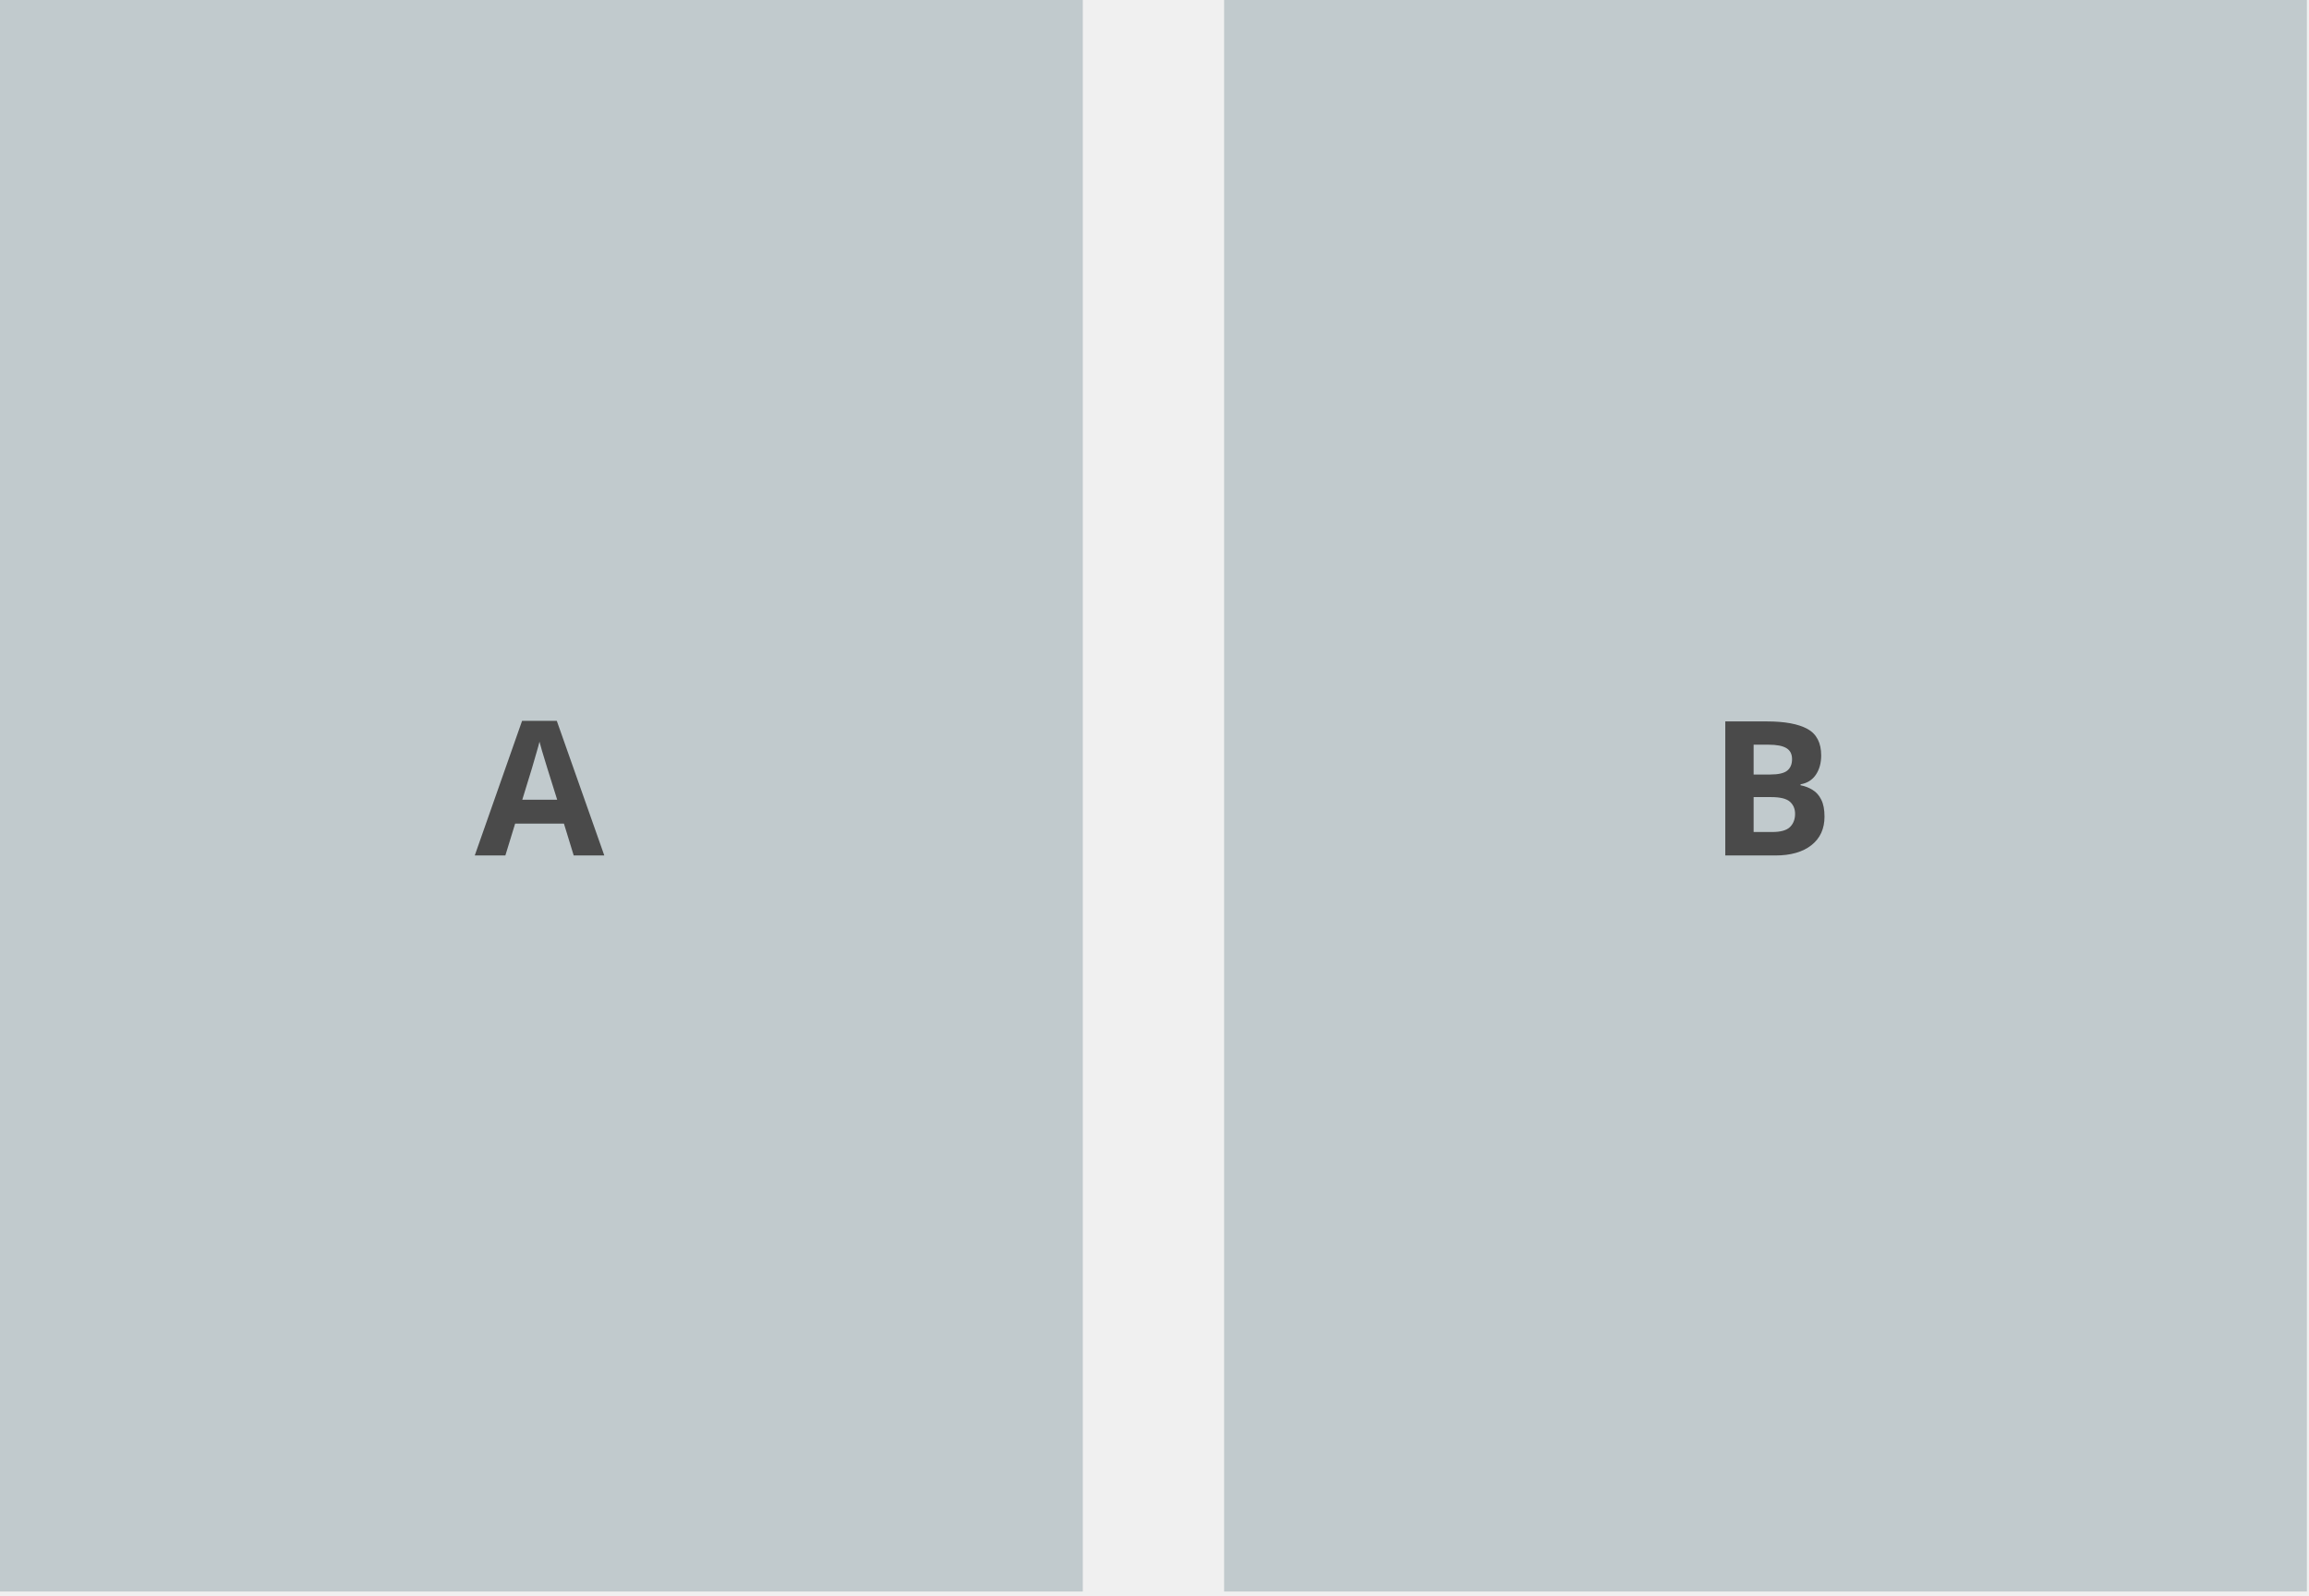
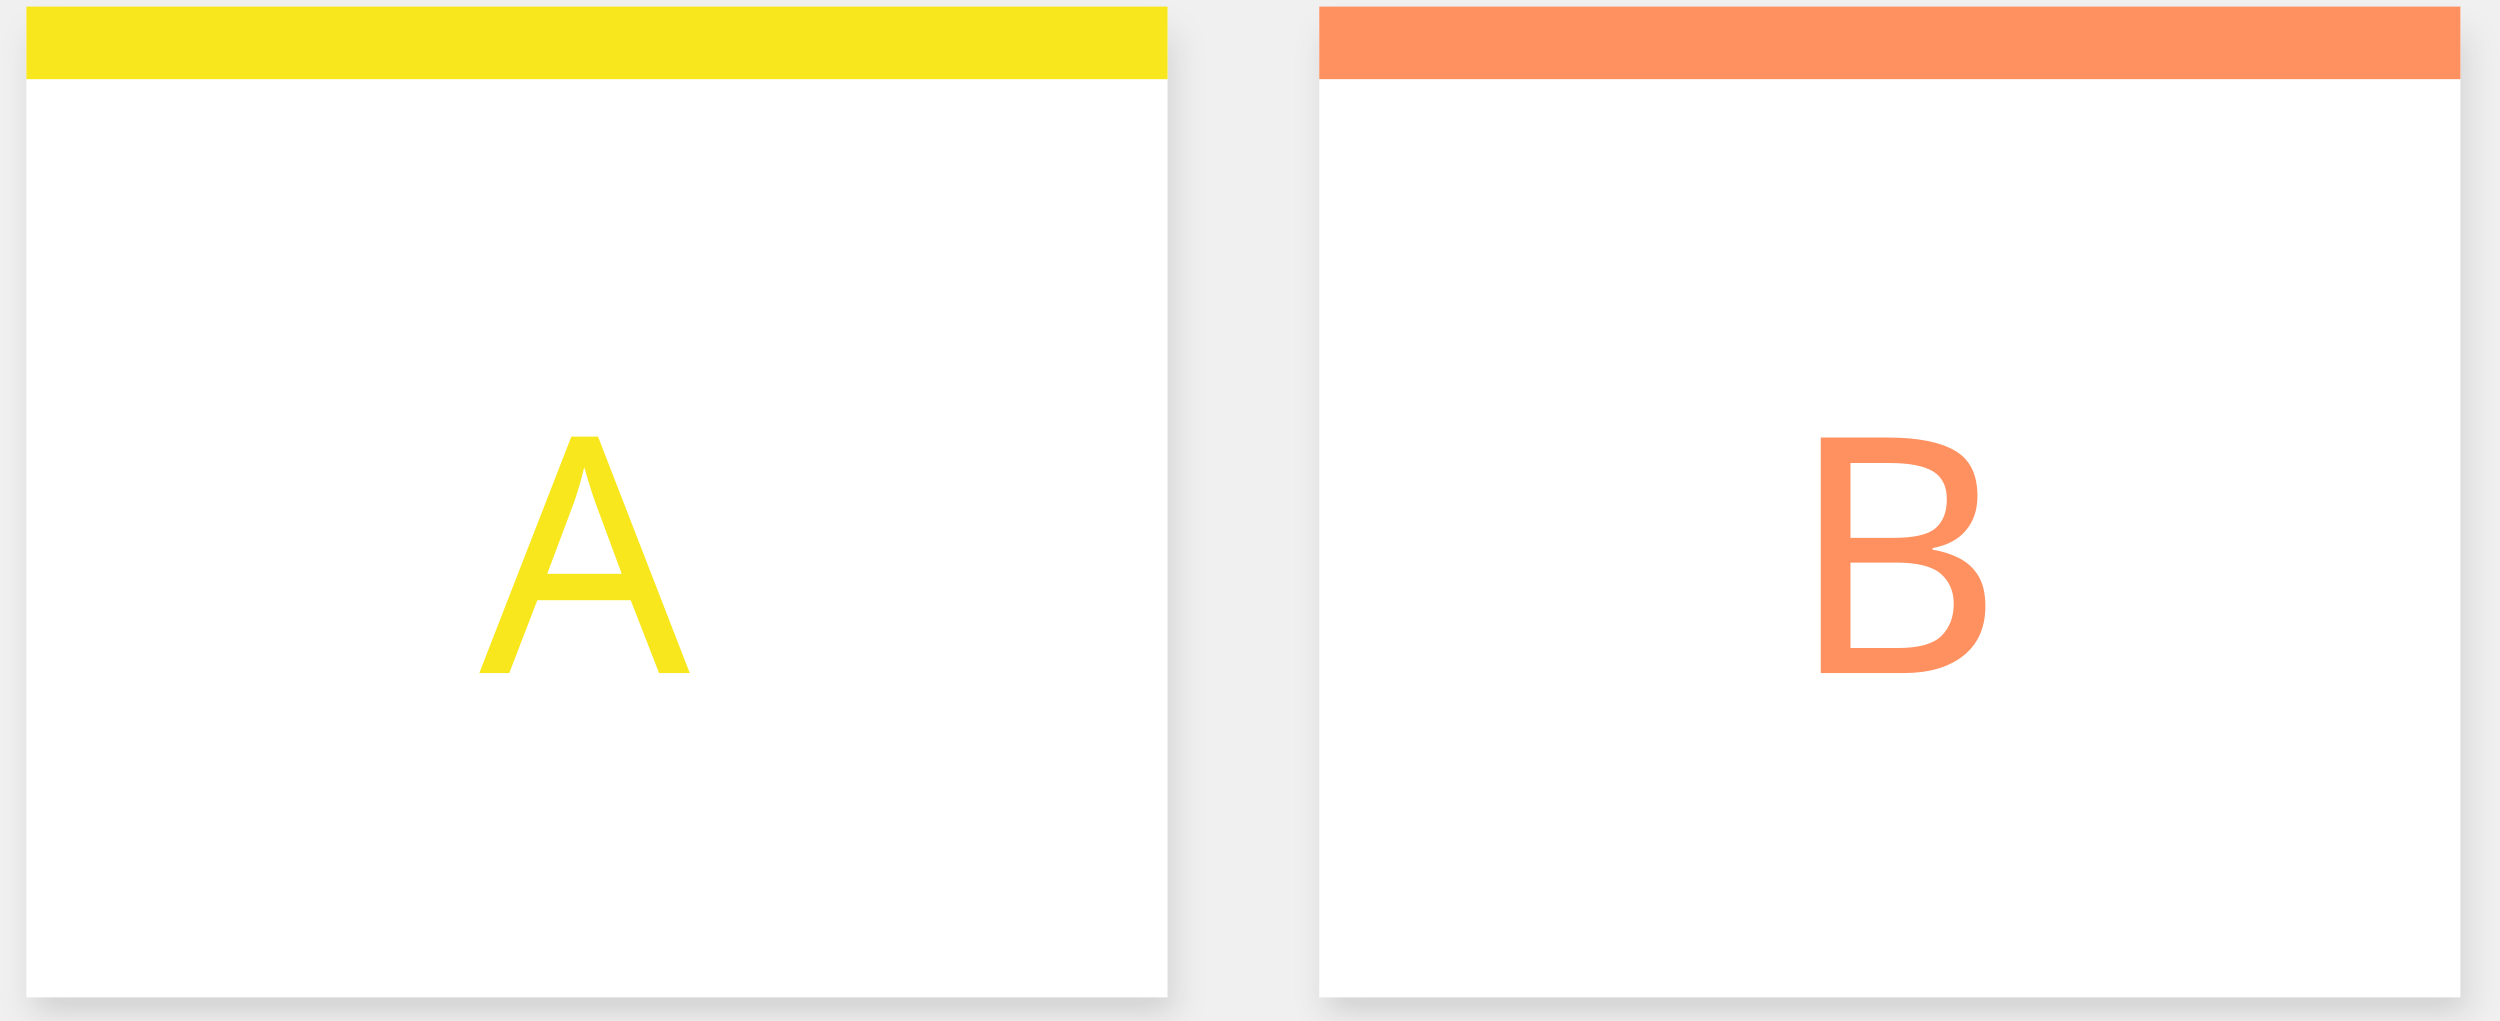
- <svg xmlns="http://www.w3.org/2000/svg" width="369px" height="255px" viewBox="0 0 369 255" version="1.1">
-   <g id="Page-1" stroke="none" stroke-width="1" fill="none" fill-rule="evenodd">
-     <g id="2-groups">
-       <polygon id="Color-Copy" fill="#C1CACD" points="1.42108547e-14 -2.84217094e-14 173.039 -2.84217094e-14 173.039 254.337 1.42108547e-14 254.337" />
-       <polygon id="Color-Copy-2" fill="#C1CACD" points="195.626 -2.84217094e-14 368.664 -2.84217094e-14 368.664 254.337 195.626 254.337" />
-       <text id="A" font-family="EFCircular-Bold, EF Circular" font-size="30" font-weight="bold" fill="#4A4A4A">
-         <tspan x="75.872" y="136.709">A</tspan>
-       </text>
-       <text id="B" font-family="EFCircular-Bold, EF Circular" font-size="30" font-weight="bold" fill="#4A4A4A">
-         <tspan x="273.013" y="136.709">B</tspan>
-       </text>
+ <svg xmlns="http://www.w3.org/2000/svg" version="1.1" id="图层_1" x="0px" y="0px" viewBox="0 0 379 154.7" style="enable-background:new 0 0 379 154.7;" xml:space="preserve">
+   <style type="text/css">
+ 	.st0{filter:url(#filter-2);}
+ 	.st1{fill:#FFFFFF;}
+ 	.st2{filter:url(#filter-4);}
+ 	.st3{fill:#FF905F;}
+ 	.st4{font-family:'Arial-BoldMT';}
+ 	.st5{font-size:50px;}
+ 	.st6{fill:#F8E71C;}
+ </style>
+   <filter filterUnits="objectBoundingBox" height="107.5%" id="filter-4" width="111.0%" x="-4.9%" y="-2.2%">
+     <feOffset dx="1" dy="4" in="SourceAlpha" result="shadowOffsetOuter1" />
+     <feGaussianBlur in="shadowOffsetOuter1" result="shadowBlurOuter1" stdDeviation="2.5" />
+     <feColorMatrix in="shadowBlurOuter1" type="matrix" values="0 0 0 0 0   0 0 0 0 0   0 0 0 0 0  0 0 0 0.117 0">
+ 		</feColorMatrix>
+   </filter>
+   <filter filterUnits="objectBoundingBox" height="107.5%" id="filter-2" width="111.0%" x="-4.9%" y="-2.2%">
+     <feOffset dx="1" dy="4" in="SourceAlpha" result="shadowOffsetOuter1" />
+     <feGaussianBlur in="shadowOffsetOuter1" result="shadowBlurOuter1" stdDeviation="2.5" />
+     <feColorMatrix in="shadowBlurOuter1" type="matrix" values="0 0 0 0 0   0 0 0 0 0   0 0 0 0 0  0 0 0 0.117 0">
+ 		</feColorMatrix>
+   </filter>
+   <g id="Color-Copy">
+     <g class="st0">
+       <polygon id="path-1_2_" points="4,1.2 177,1.2 177,151.2 4,151.2   " />
+     </g>
+     <g>
+       <polygon id="path-1_1_" class="st1" points="4,1.2 177,1.2 177,151.2 4,151.2   " />
    </g>
  </g>
+   <g id="Color-Copy-2">
+     <g class="st2">
+       <polygon id="path-3_2_" points="200,1.2 373,1.2 373,151.2 200,151.2   " />
+     </g>
+     <g>
+       <polygon id="path-3_1_" class="st1" points="200,1.2 373,1.2 373,151.2 200,151.2   " />
+     </g>
+   </g>
+   <text transform="matrix(1 0 0 1 271.1872 102.0361)" class="st3 st4 st5">B</text>
+   <text transform="matrix(1 0 0 1 72.6622 102.0361)" class="st6 st4 st5">A</text>
+   <rect id="Rectangle" x="4" y="1" class="st6" width="173" height="11" />
+   <rect id="Rectangle-Copy" x="200" y="1" class="st3" width="173" height="11" />
</svg>
